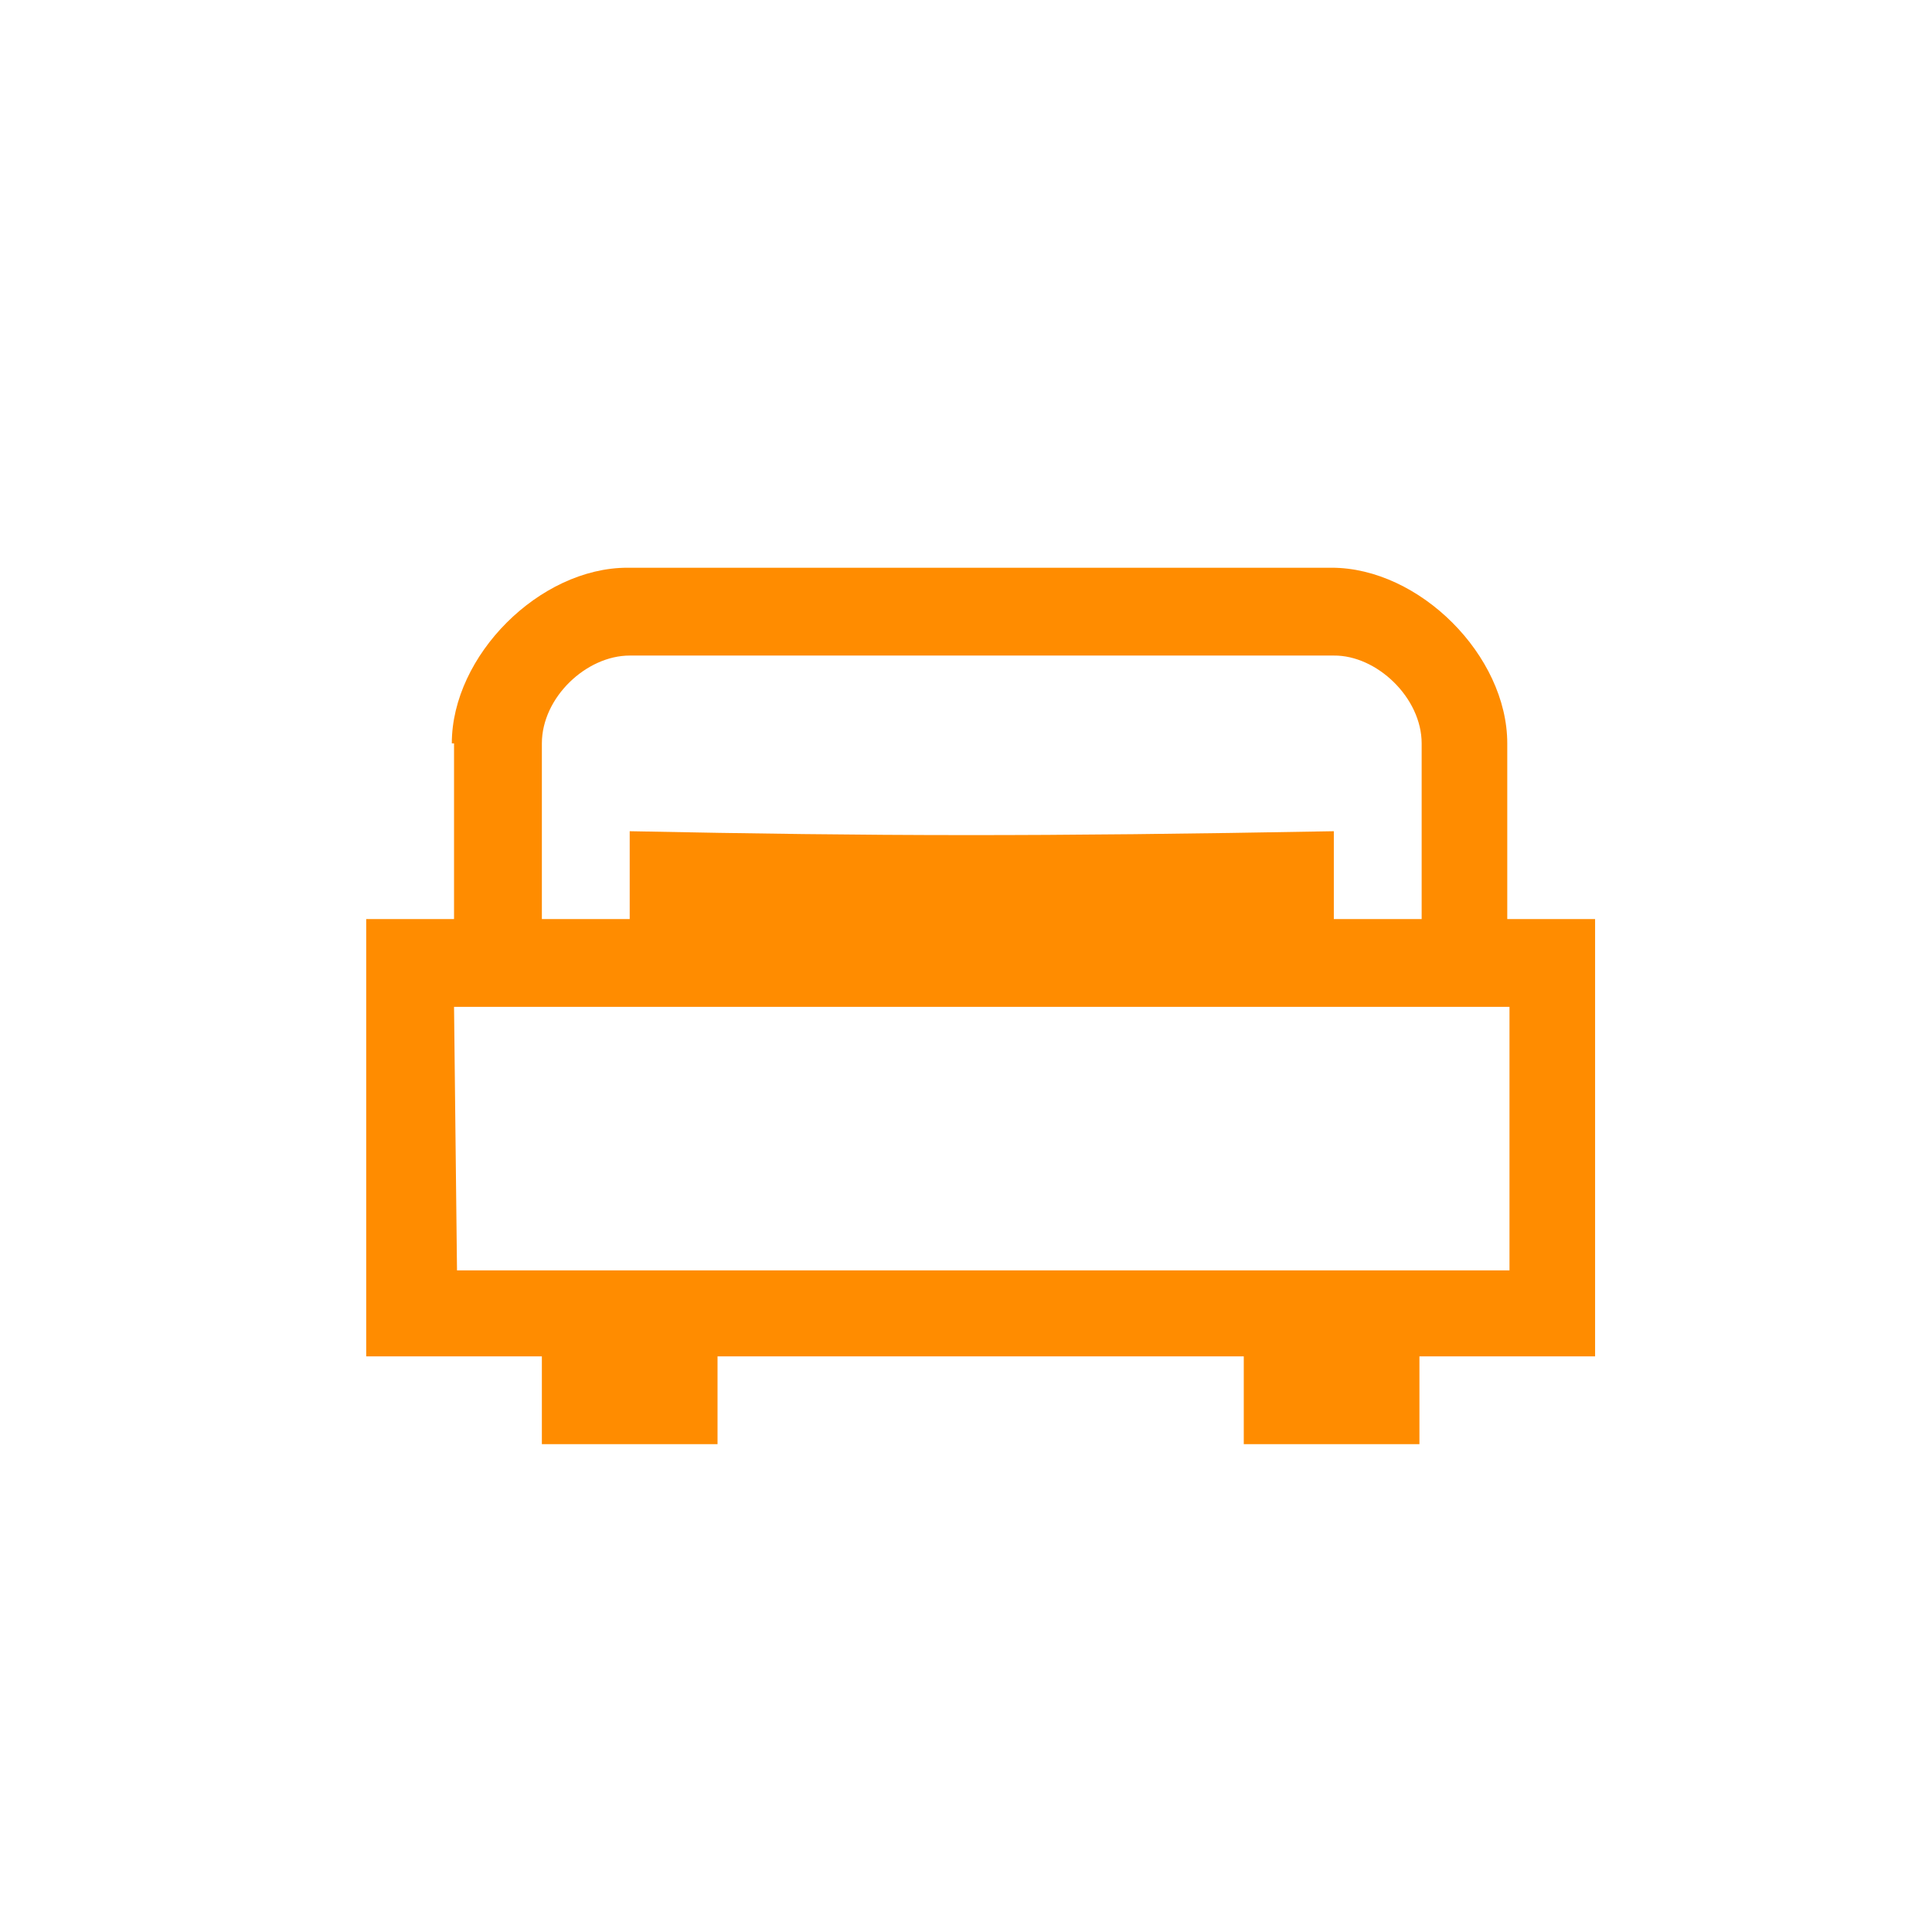
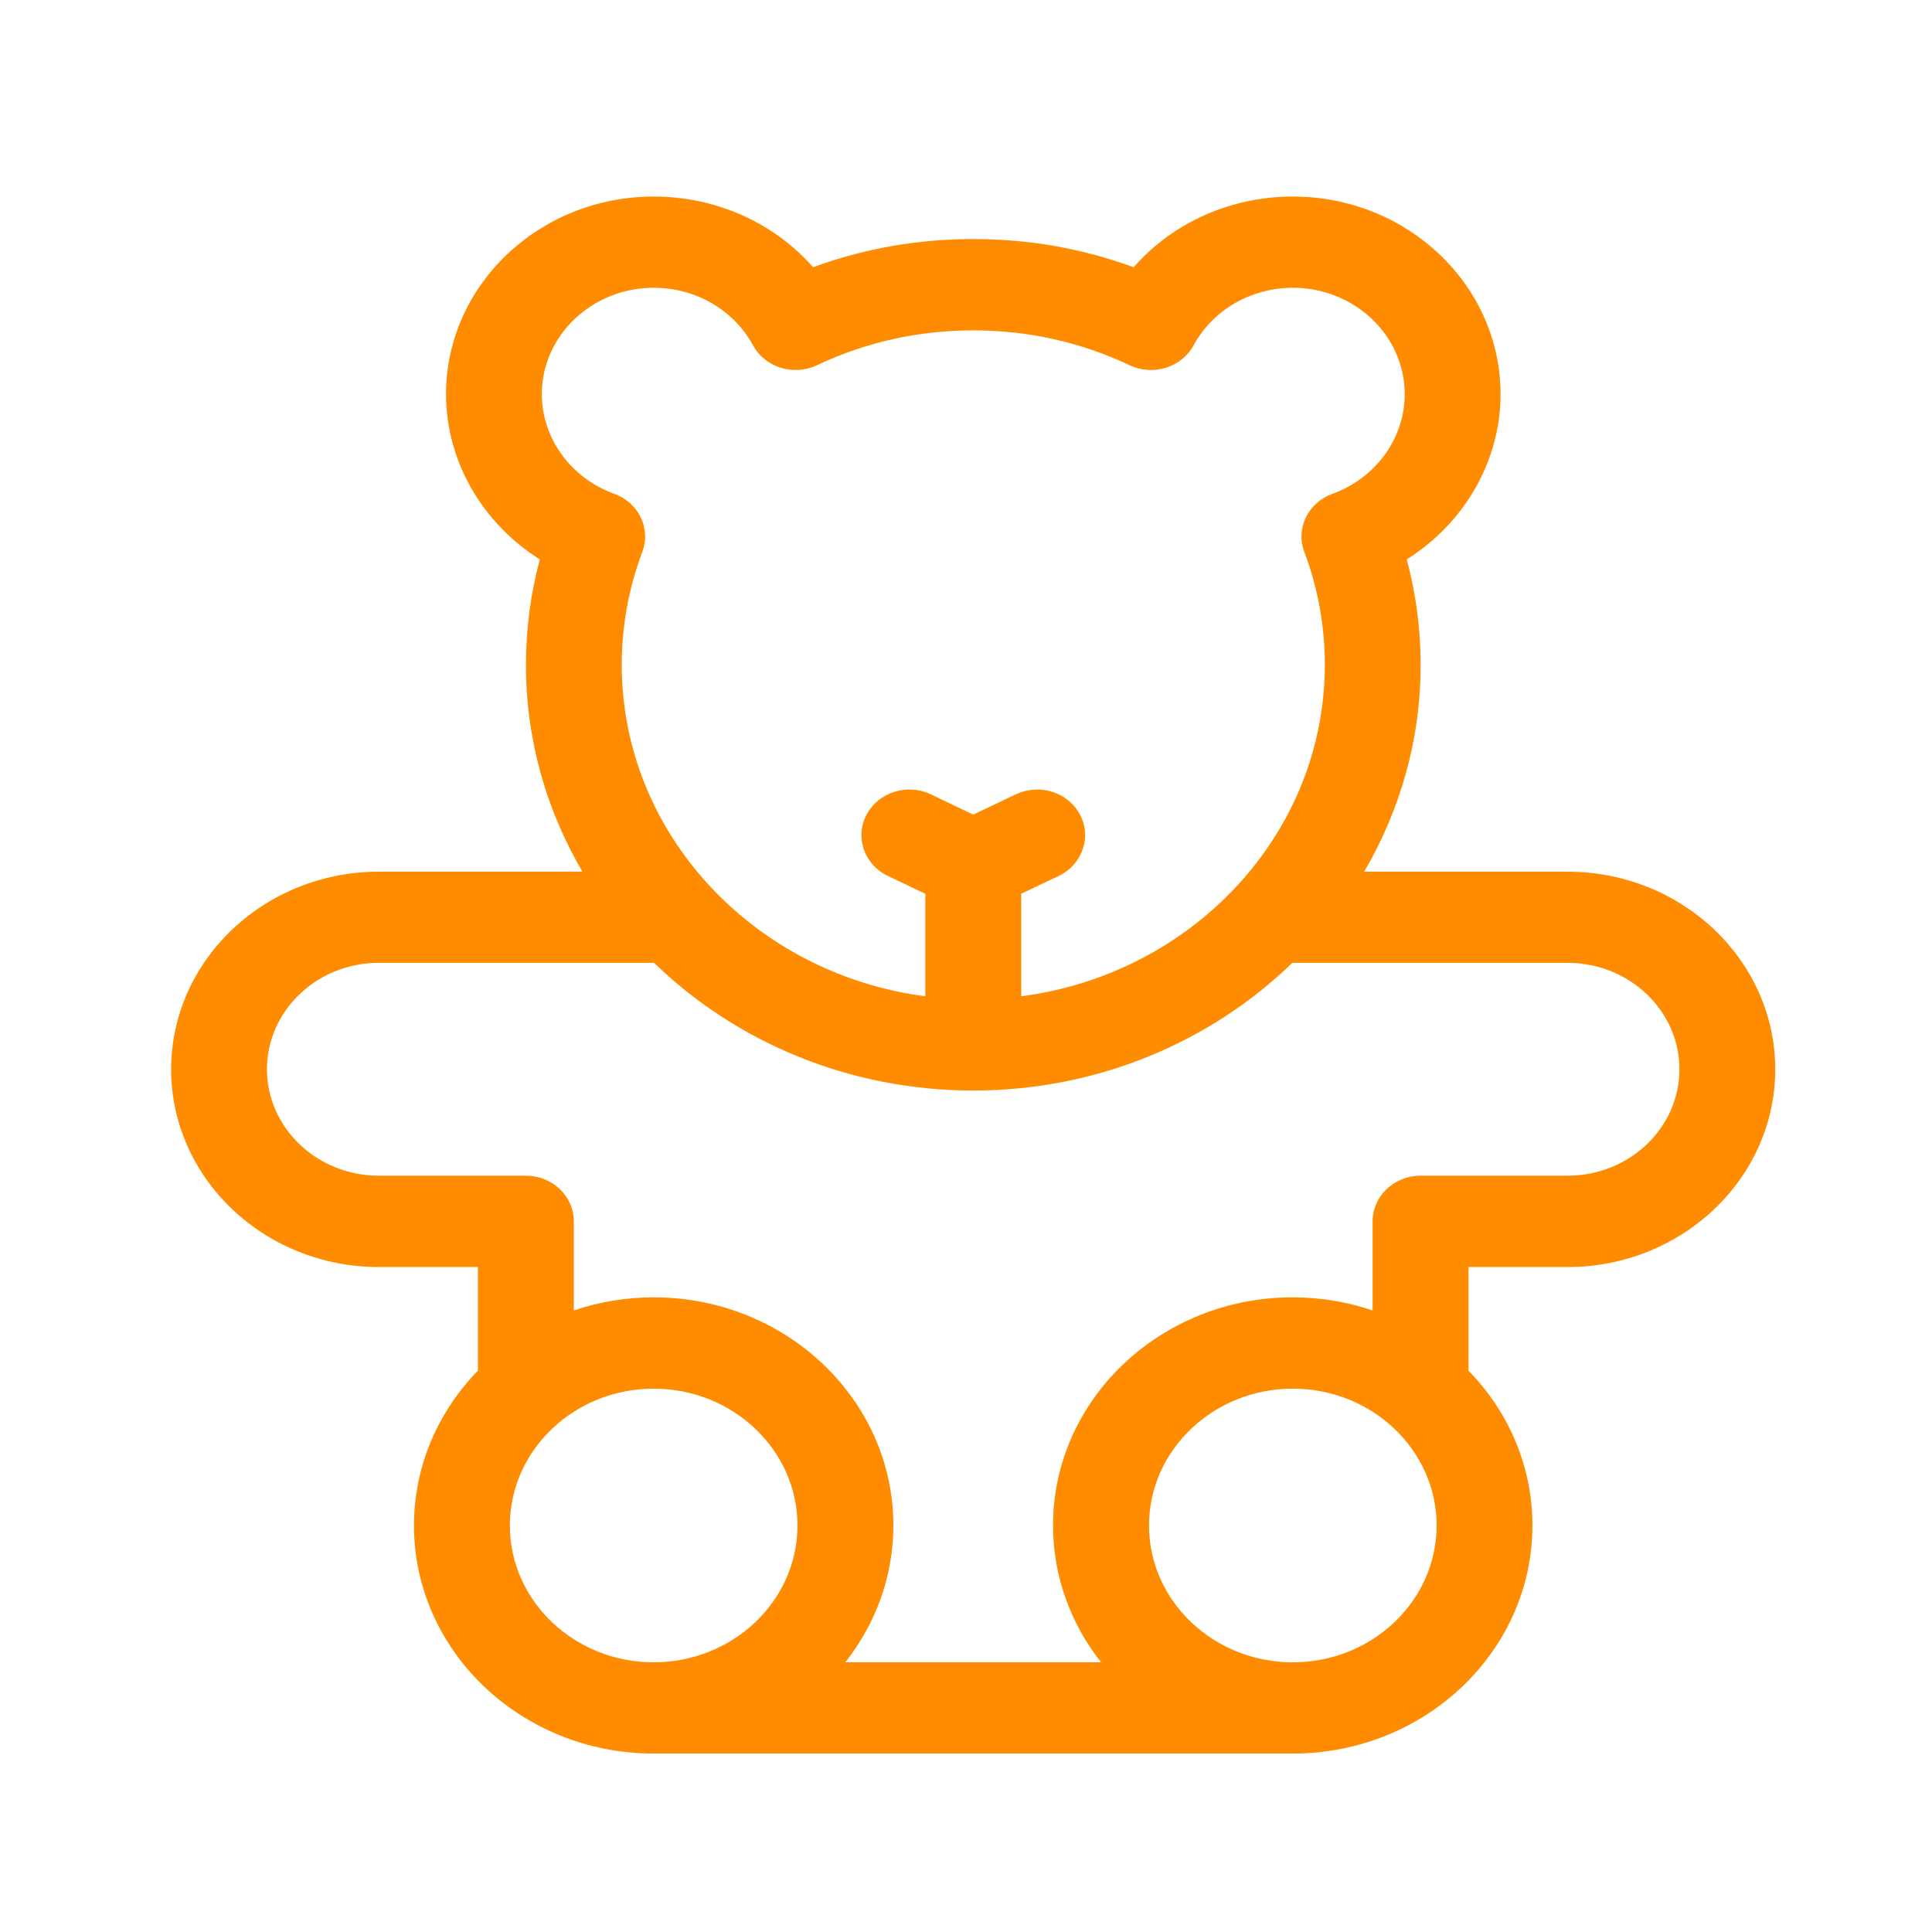
- <svg xmlns="http://www.w3.org/2000/svg" version="1.1" height="22" viewBox="0 0 22 22" width="22">
-   <defs>
+ <svg xmlns="http://www.w3.org/2000/svg" version="1.1" height="22" viewBox="0 0 22 22" width="22" id="svg6">
+   <defs id="defs3">
    <style id="current-color-scheme" type="text/css">.ColorScheme-Text {
        color:#ff8c00;
      }</style>
  </defs>
-   <g transform="translate(-0.279661,-1028.415)" id="g7">
-     <g transform="matrix(0.422,0,0,0.422,228,597)" id="g9">
-       <g transform="translate(-2.37,2.37)" id="g11">
-         <path style="color:#000000;isolation:auto;mix-blend-mode:normal;solid-color:#000000;fill:#ff8c00;color-rendering:auto;image-rendering:auto;shape-rendering:auto;text-rendering:auto" d="m -525,1040 0,4.74 -2.37,0 0,11.8 4.74,0 0,2.37 4.74,0 0,-2.37 14.2,0 0,2.37 4.74,0 0,-2.37 4.74,0 0,-11.8 -2.37,0 0,-4.74 c 0,-2.37 -2.37,-4.74 -4.74,-4.74 l -19,0 c -2.37,0 -4.74,2.37 -4.74,4.74 z m 4.74,-2.37 19,0 c 1.16,-0.012 2.37,1.14 2.37,2.37 l 0,4.74 -2.37,0 0,-2.37 c -7.96,0.145 -12.3,0.134 -19,0 l 0,2.37 -2.37,0 0,-4.74 c 10e-4,-1.24 1.2,-2.37 2.37,-2.37 z m -4.74,9.48 2.37,0 2.37,0 19,0 2.37,0 2.37,0 0,7.11 -28.4,0 z" id="path13" />
-       </g>
-     </g>
-   </g>
+   <path style="color:#ff8c00;fill:#ff8c00" class="ColorScheme-Text" d="m 17.851,9.926 h -2.317 c 0.409,-0.698 0.643,-1.501 0.643,-2.355 0,-0.408 -0.053,-0.81 -0.158,-1.201 0.654,-0.411 1.068,-1.118 1.068,-1.881 0,-1.241 -1.061,-2.251 -2.365,-2.251 -0.711,0 -1.37,0.3 -1.813,0.805 -0.581,-0.213 -1.192,-0.321 -1.825,-0.321 -0.633,0 -1.245,0.108 -1.825,0.321 C 8.814,2.537 8.155,2.238 7.444,2.238 c -1.304,0 -2.365,1.01 -2.365,2.251 0,0.763 0.414,1.47 1.068,1.881 -0.105,0.391 -0.158,0.793 -0.158,1.201 0,0.854 0.234,1.657 0.643,2.355 H 4.314 c -1.304,0 -2.365,1.01 -2.365,2.251 0,1.241 1.061,2.251 2.365,2.251 h 1.128 v 1.18 c -0.451,0.463 -0.728,1.083 -0.728,1.763 0,1.432 1.224,2.597 2.729,2.597 h 7.278 c 1.505,0 2.729,-1.165 2.729,-2.597 0,-0.68 -0.276,-1.3 -0.728,-1.763 v -1.18 h 1.128 c 1.304,0 2.365,-1.01 2.365,-2.251 0,-1.241 -1.061,-2.251 -2.365,-2.251 z M 6.17,4.489 c 0,-0.668 0.571,-1.212 1.274,-1.212 0.477,0 0.911,0.251 1.131,0.656 0.137,0.252 0.461,0.352 0.728,0.226 0.556,-0.263 1.155,-0.397 1.78,-0.397 0.625,0 1.224,0.134 1.78,0.397 0.267,0.126 0.591,0.026 0.728,-0.226 0.22,-0.404 0.654,-0.656 1.131,-0.656 0.702,0 1.274,0.544 1.274,1.212 0,0.501 -0.331,0.957 -0.823,1.134 -0.278,0.1 -0.421,0.395 -0.321,0.661 0.156,0.412 0.234,0.845 0.234,1.287 0,1.924 -1.507,3.52 -3.457,3.774 V 10.177 L 12.055,9.975 C 12.324,9.846 12.434,9.534 12.299,9.278 12.164,9.021 11.836,8.917 11.566,9.046 L 11.083,9.276 10.599,9.045 C 10.33,8.917 10.002,9.021 9.867,9.278 9.732,9.534 9.841,9.846 10.111,9.975 l 0.426,0.203 V 11.345 C 8.587,11.09 7.08,9.495 7.08,7.571 c 0,-0.442 0.079,-0.875 0.234,-1.287 C 7.415,6.017 7.272,5.723 6.994,5.623 6.501,5.445 6.17,4.99 6.17,4.489 Z M 5.806,17.371 c 0,-0.859 0.735,-1.558 1.637,-1.558 0.903,0 1.638,0.699 1.638,1.558 0,0.859 -0.735,1.558 -1.638,1.558 -0.903,0 -1.637,-0.699 -1.637,-1.558 z m 8.915,1.558 c -0.903,0 -1.637,-0.699 -1.637,-1.558 0,-0.859 0.735,-1.558 1.637,-1.558 0.903,0 1.638,0.699 1.638,1.558 0,0.859 -0.735,1.558 -1.638,1.558 z m 3.129,-5.541 h -1.674 c -0.301,0 -0.546,0.233 -0.546,0.519 v 1.015 c -0.285,-0.096 -0.591,-0.149 -0.91,-0.149 -1.505,0 -2.729,1.165 -2.729,2.597 0,0.584 0.204,1.124 0.547,1.558 H 9.626 c 0.343,-0.434 0.547,-0.974 0.547,-1.558 0,-1.432 -1.224,-2.597 -2.729,-2.597 -0.319,0 -0.625,0.053 -0.91,0.149 v -1.015 c 0,-0.287 -0.244,-0.519 -0.546,-0.519 H 4.314 c -0.702,0 -1.274,-0.544 -1.274,-1.212 0,-0.668 0.571,-1.212 1.274,-1.212 h 3.134 c 0.925,0.897 2.212,1.454 3.634,1.454 1.422,0 2.709,-0.557 3.634,-1.454 h 3.134 c 0.702,0 1.274,0.544 1.274,1.212 0,0.668 -0.571,1.212 -1.274,1.212 z m 0,0" id="path6" />
</svg>
